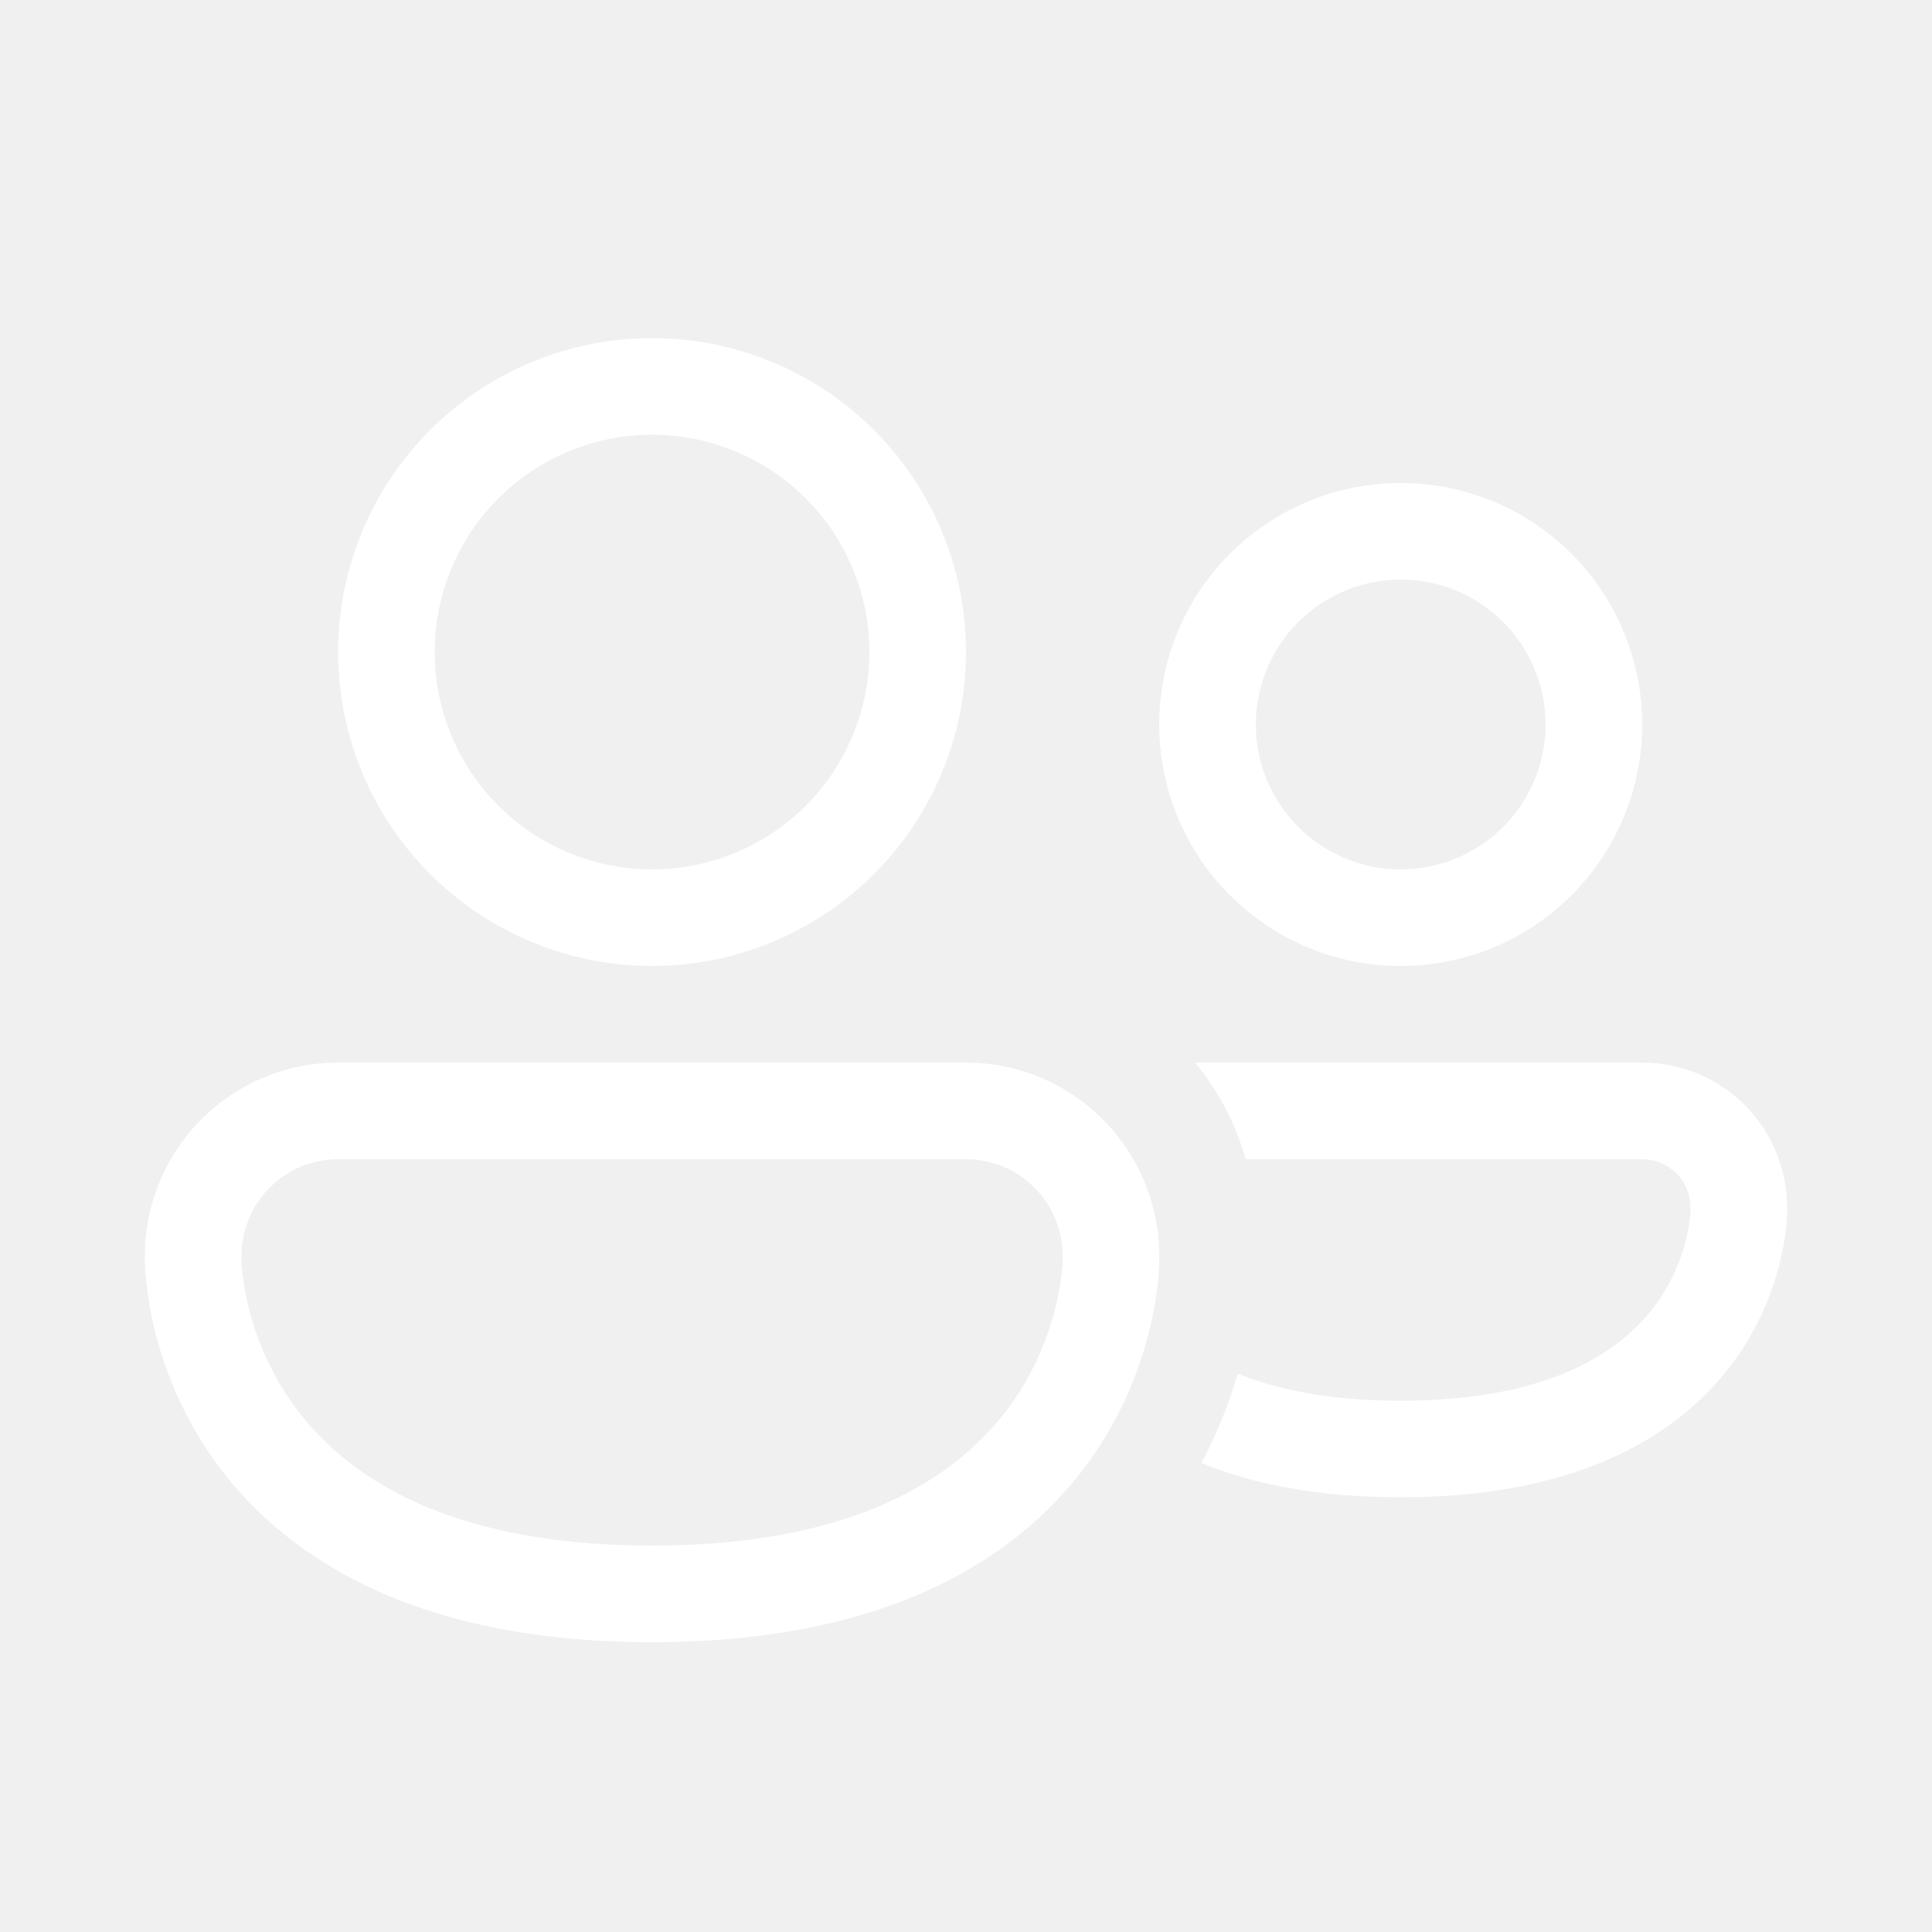
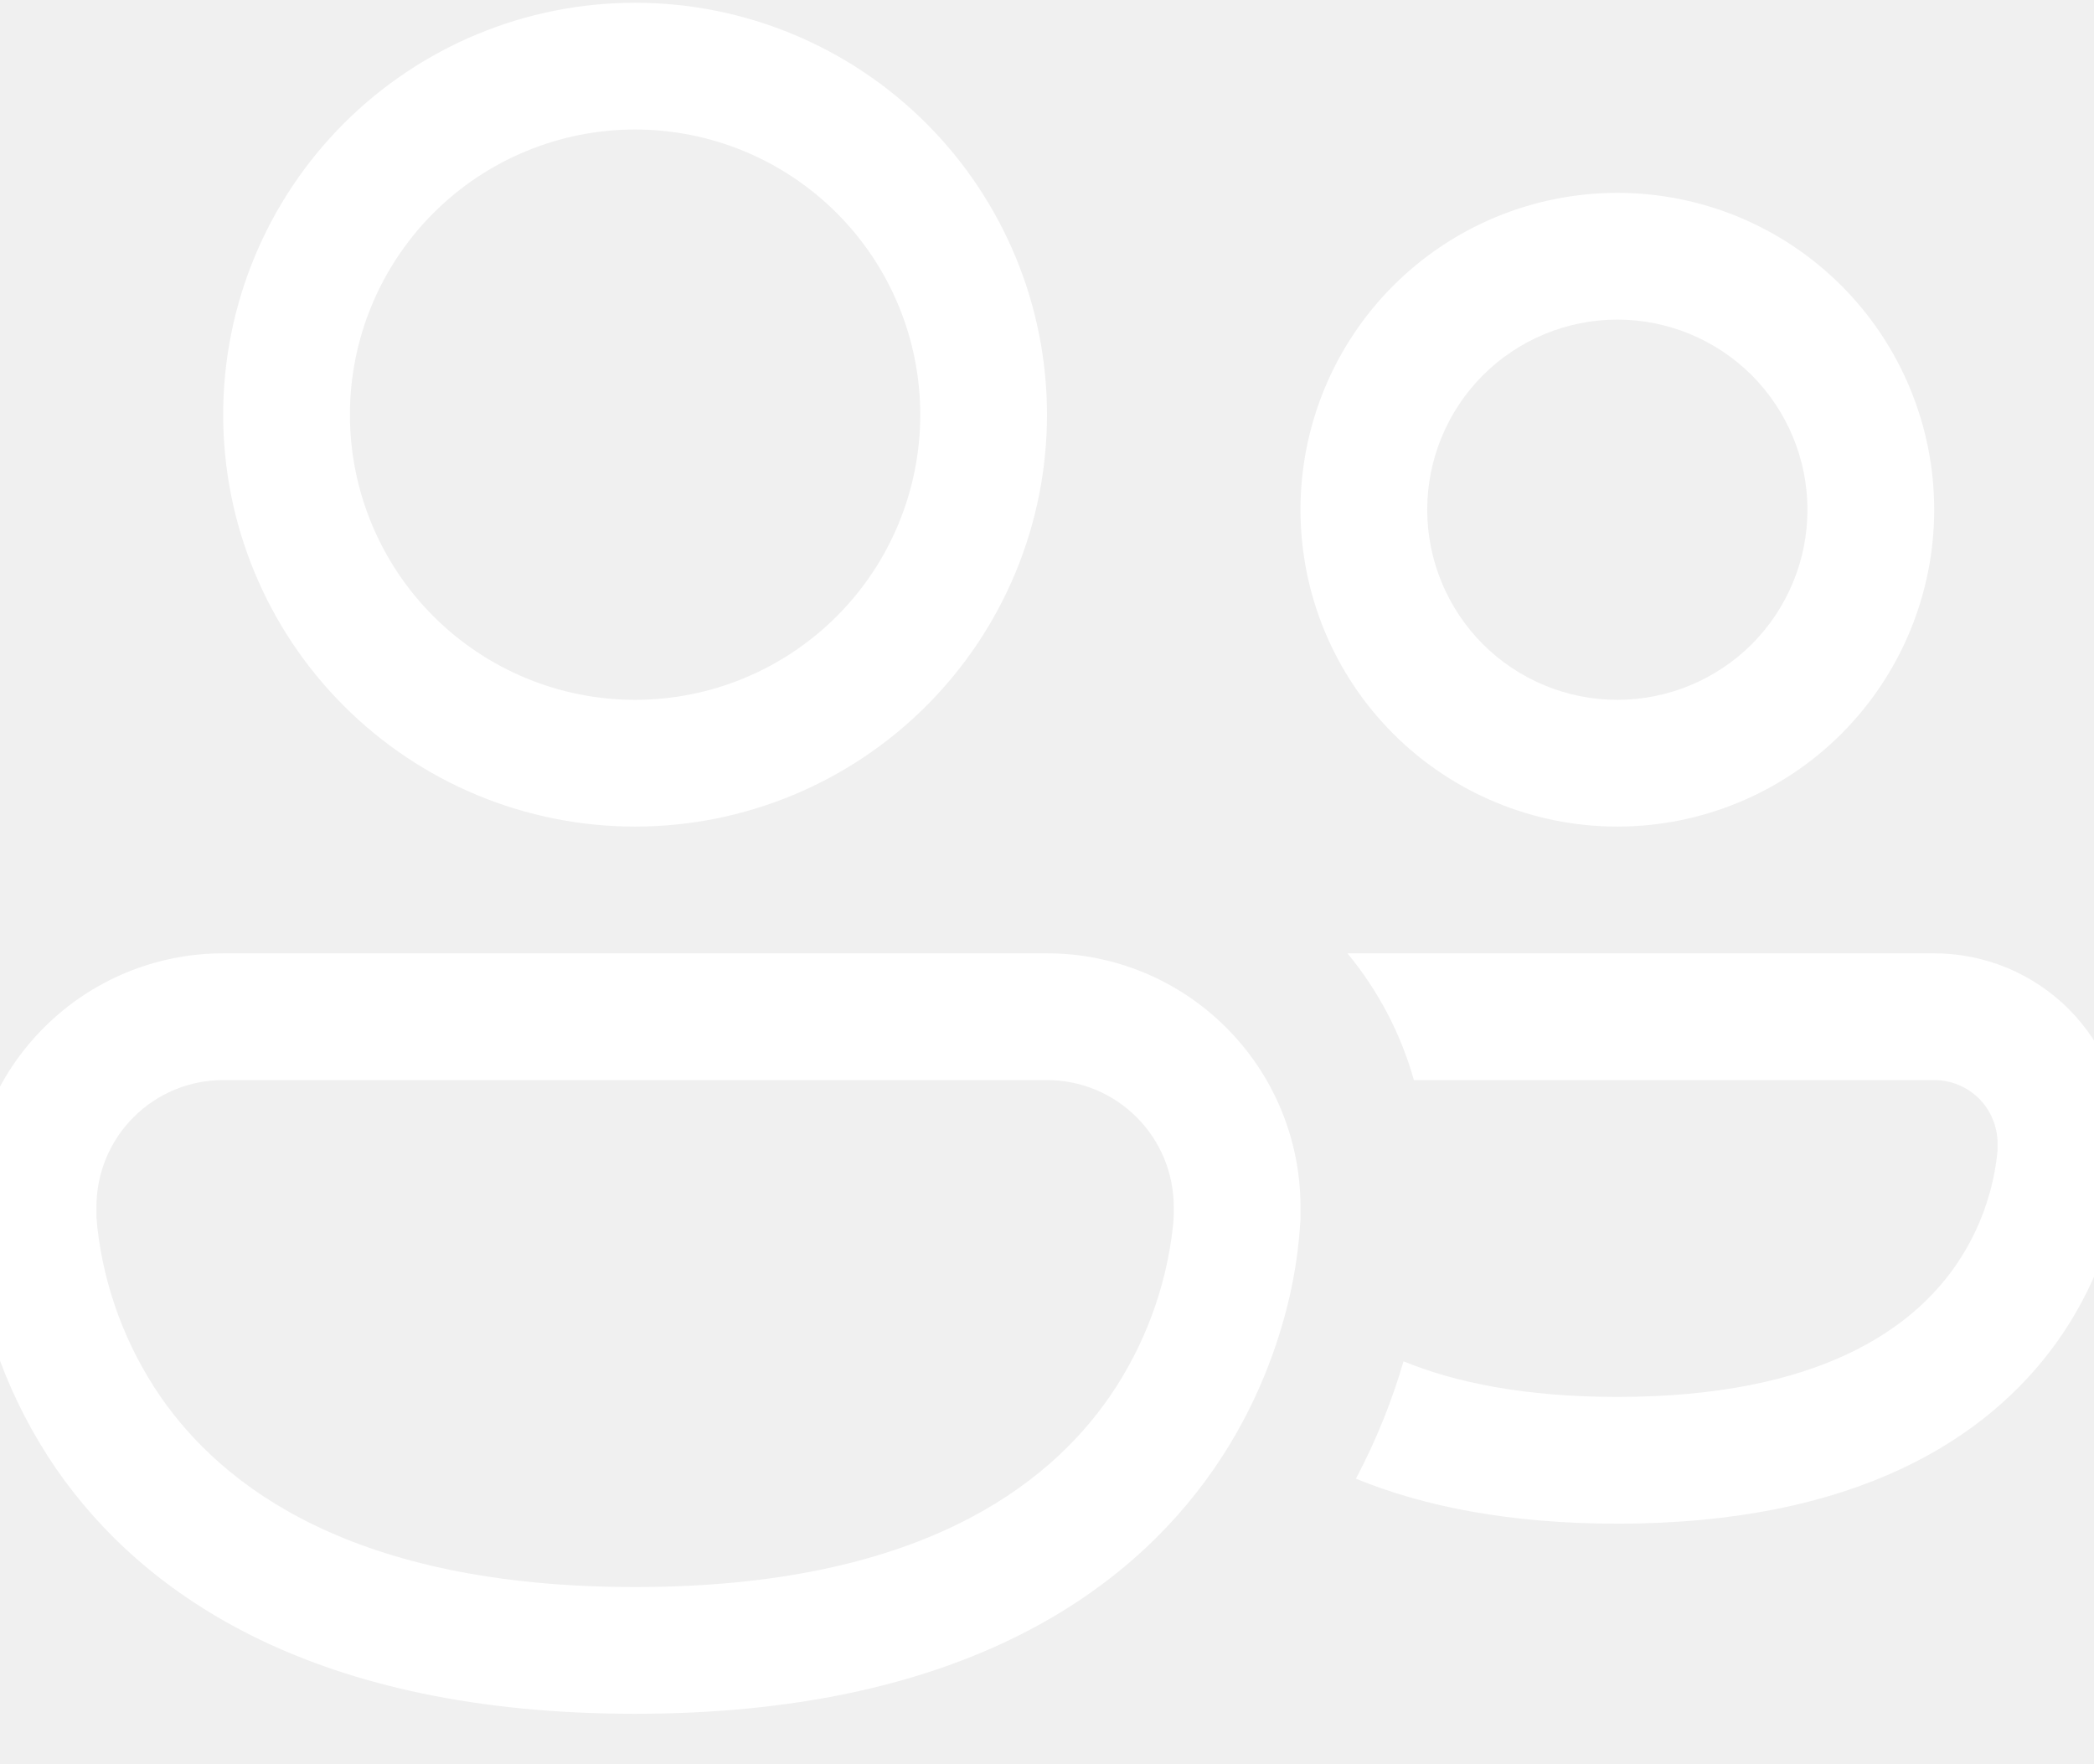
- <svg xmlns="http://www.w3.org/2000/svg" width="23" height="23" viewBox="0 0 23 23" fill="none">
-   <path d="M5.175 7.762C5.175 7.076 5.448 6.418 5.933 5.933C6.418 5.448 7.076 5.175 7.762 5.175C8.449 5.175 9.107 5.448 9.592 5.933C10.077 6.418 10.35 7.076 10.35 7.762C10.35 8.449 10.077 9.107 9.592 9.592C9.107 10.077 8.449 10.35 7.762 10.35C7.076 10.35 6.418 10.077 5.933 9.592C5.448 9.107 5.175 8.449 5.175 7.762V7.762ZM7.762 4.025C6.771 4.025 5.821 4.419 5.12 5.12C4.419 5.821 4.025 6.771 4.025 7.762C4.025 8.754 4.419 9.704 5.12 10.405C5.821 11.106 6.771 11.5 7.762 11.5C8.754 11.5 9.704 11.106 10.405 10.405C11.106 9.704 11.5 8.754 11.5 7.762C11.5 6.771 11.106 5.821 10.405 5.12C9.704 4.419 8.754 4.025 7.762 4.025V4.025ZM14.303 17.417C14.921 17.67 15.7 17.825 16.675 17.825C18.838 17.825 20.034 17.057 20.664 16.176C20.993 15.714 21.199 15.175 21.264 14.612C21.269 14.559 21.273 14.507 21.275 14.454V14.375C21.275 14.149 21.23 13.924 21.144 13.715C21.057 13.506 20.93 13.315 20.77 13.155C20.61 12.995 20.419 12.868 20.21 12.781C20.001 12.695 19.776 12.65 19.55 12.65H14.226C14.502 12.983 14.709 13.373 14.829 13.8H19.55C19.703 13.8 19.849 13.861 19.957 13.968C20.064 14.076 20.125 14.223 20.125 14.375V14.437L20.119 14.495C20.075 14.859 19.941 15.207 19.728 15.507C19.352 16.034 18.536 16.675 16.675 16.675C15.833 16.675 15.205 16.544 14.735 16.352C14.641 16.674 14.504 17.037 14.303 17.417V17.417ZM1.725 14.95C1.725 14.34 1.967 13.755 2.399 13.324C2.83 12.892 3.415 12.65 4.025 12.65H11.5C12.11 12.65 12.695 12.892 13.126 13.324C13.558 13.755 13.8 14.34 13.8 14.95V15.047C13.8 15.058 13.8 15.073 13.798 15.093C13.784 15.32 13.751 15.546 13.7 15.769C13.602 16.192 13.408 16.758 13.016 17.326C12.21 18.492 10.652 19.55 7.762 19.55C4.873 19.55 3.315 18.492 2.509 17.326C2.085 16.707 1.82 15.993 1.739 15.248C1.732 15.181 1.727 15.114 1.725 15.047V14.95V14.95ZM2.875 15.019V15.04L2.883 15.135C2.945 15.686 3.142 16.214 3.456 16.672C4.016 17.481 5.19 18.4 7.762 18.4C10.335 18.4 11.509 17.481 12.069 16.672C12.383 16.214 12.58 15.686 12.642 15.135C12.646 15.104 12.648 15.072 12.649 15.04L12.65 15.02V14.95C12.65 14.645 12.529 14.352 12.313 14.137C12.098 13.921 11.805 13.8 11.5 13.8H4.025C3.72 13.8 3.427 13.921 3.212 14.137C2.996 14.352 2.875 14.645 2.875 14.95V15.019ZM14.95 8.625C14.95 8.168 15.132 7.729 15.455 7.405C15.779 7.082 16.218 6.9 16.675 6.9C17.133 6.9 17.571 7.082 17.895 7.405C18.218 7.729 18.4 8.168 18.4 8.625C18.4 9.082 18.218 9.521 17.895 9.845C17.571 10.168 17.133 10.35 16.675 10.35C16.218 10.35 15.779 10.168 15.455 9.845C15.132 9.521 14.95 9.082 14.95 8.625V8.625ZM16.675 5.75C15.912 5.75 15.181 6.053 14.642 6.592C14.103 7.131 13.8 7.862 13.8 8.625C13.8 9.387 14.103 10.119 14.642 10.658C15.181 11.197 15.912 11.5 16.675 11.5C17.438 11.5 18.169 11.197 18.708 10.658C19.247 10.119 19.55 9.387 19.55 8.625C19.55 7.862 19.247 7.131 18.708 6.592C18.169 6.053 17.438 5.75 16.675 5.75V5.75Z" fill="white" />
+ <svg xmlns="http://www.w3.org/2000/svg" width="19" height="16" viewBox="0 0 19 16" fill="none">
+   <g clip-path="url(#clip0_115_76)">
+     <path d="M3.175 3.763C3.175 3.076 3.448 2.418 3.933 1.933C4.418 1.448 5.076 1.175 5.762 1.175C6.449 1.175 7.107 1.448 7.592 1.933C8.077 2.418 8.35 3.076 8.35 3.763C8.35 4.449 8.077 5.107 7.592 5.592C7.107 6.077 6.449 6.35 5.762 6.35C5.076 6.35 4.418 6.077 3.933 5.592C3.448 5.107 3.175 4.449 3.175 3.763V3.763ZM5.762 0.025C4.771 0.025 3.821 0.419 3.12 1.12C2.419 1.821 2.025 2.771 2.025 3.763C2.025 4.754 2.419 5.704 3.12 6.405C3.821 7.106 4.771 7.5 5.762 7.5C6.754 7.5 7.704 7.106 8.405 6.405C9.106 5.704 9.5 4.754 9.5 3.763C9.5 2.771 9.106 1.821 8.405 1.12C7.704 0.419 6.754 0.025 5.762 0.025V0.025ZM12.303 13.417C12.921 13.67 13.7 13.825 14.675 13.825C16.838 13.825 18.034 13.057 18.664 12.176C18.993 11.714 19.199 11.175 19.264 10.612C19.269 10.56 19.273 10.507 19.275 10.454V10.375C19.275 10.149 19.23 9.924 19.144 9.715C19.057 9.506 18.93 9.315 18.77 9.155C18.61 8.995 18.419 8.868 18.21 8.781C18.001 8.695 17.776 8.65 17.55 8.65H12.226C12.502 8.984 12.709 9.373 12.829 9.8H17.55C17.703 9.8 17.849 9.861 17.957 9.968C18.064 10.076 18.125 10.223 18.125 10.375V10.437L18.119 10.495C18.075 10.859 17.941 11.207 17.728 11.507C17.352 12.034 16.536 12.675 14.675 12.675C13.833 12.675 13.205 12.544 12.735 12.352C12.641 12.674 12.504 13.037 12.303 13.417V13.417ZM-0.275 10.95C-0.275 10.34 -0.033 9.755 0.399 9.324C0.83 8.892 1.415 8.65 2.025 8.65H9.5C10.11 8.65 10.695 8.892 11.126 9.324C11.558 9.755 11.8 10.34 11.8 10.95V11.047C11.8 11.058 11.8 11.073 11.798 11.093C11.784 11.32 11.751 11.546 11.7 11.769C11.602 12.192 11.408 12.758 11.016 13.326C10.21 14.492 8.652 15.55 5.762 15.55C2.873 15.55 1.315 14.492 0.509 13.326C0.085 12.707 -0.18 11.994 -0.261 11.248C-0.268 11.181 -0.273 11.114 -0.275 11.047V10.95V10.95ZM0.875 11.019V11.04L0.883 11.135C0.945 11.687 1.142 12.214 1.456 12.672C2.016 13.481 3.19 14.4 5.762 14.4C8.335 14.4 9.509 13.481 10.069 12.672C10.383 12.214 10.58 11.687 10.642 11.135C10.646 11.104 10.648 11.072 10.649 11.04L10.65 11.02V10.95C10.65 10.645 10.529 10.352 10.313 10.137C10.098 9.921 9.805 9.8 9.5 9.8H2.025C1.72 9.8 1.427 9.921 1.212 10.137C0.996 10.352 0.875 10.645 0.875 10.95V11.019ZM12.95 4.625C12.95 4.168 13.132 3.729 13.455 3.405C13.779 3.082 14.217 2.9 14.675 2.9C15.133 2.9 15.571 3.082 15.895 3.405C16.218 3.729 16.4 4.168 16.4 4.625C16.4 5.083 16.218 5.521 15.895 5.845C15.571 6.168 15.133 6.35 14.675 6.35C14.217 6.35 13.779 6.168 13.455 5.845C13.132 5.521 12.95 5.083 12.95 4.625V4.625ZM14.675 1.75C13.912 1.75 13.181 2.053 12.642 2.592C12.103 3.131 11.8 3.863 11.8 4.625C11.8 5.388 12.103 6.119 12.642 6.658C13.181 7.197 13.912 7.5 14.675 7.5C15.438 7.5 16.169 7.197 16.708 6.658C17.247 6.119 17.55 5.388 17.55 4.625C17.55 3.863 17.247 3.131 16.708 2.592C16.169 2.053 15.438 1.75 14.675 1.75V1.75Z" fill="white" />
+   </g>
+   <defs>
+     <clipPath id="clip0_115_76">
+       <rect width="19" height="16" fill="white" />
+     </clipPath>
+   </defs>
</svg>
